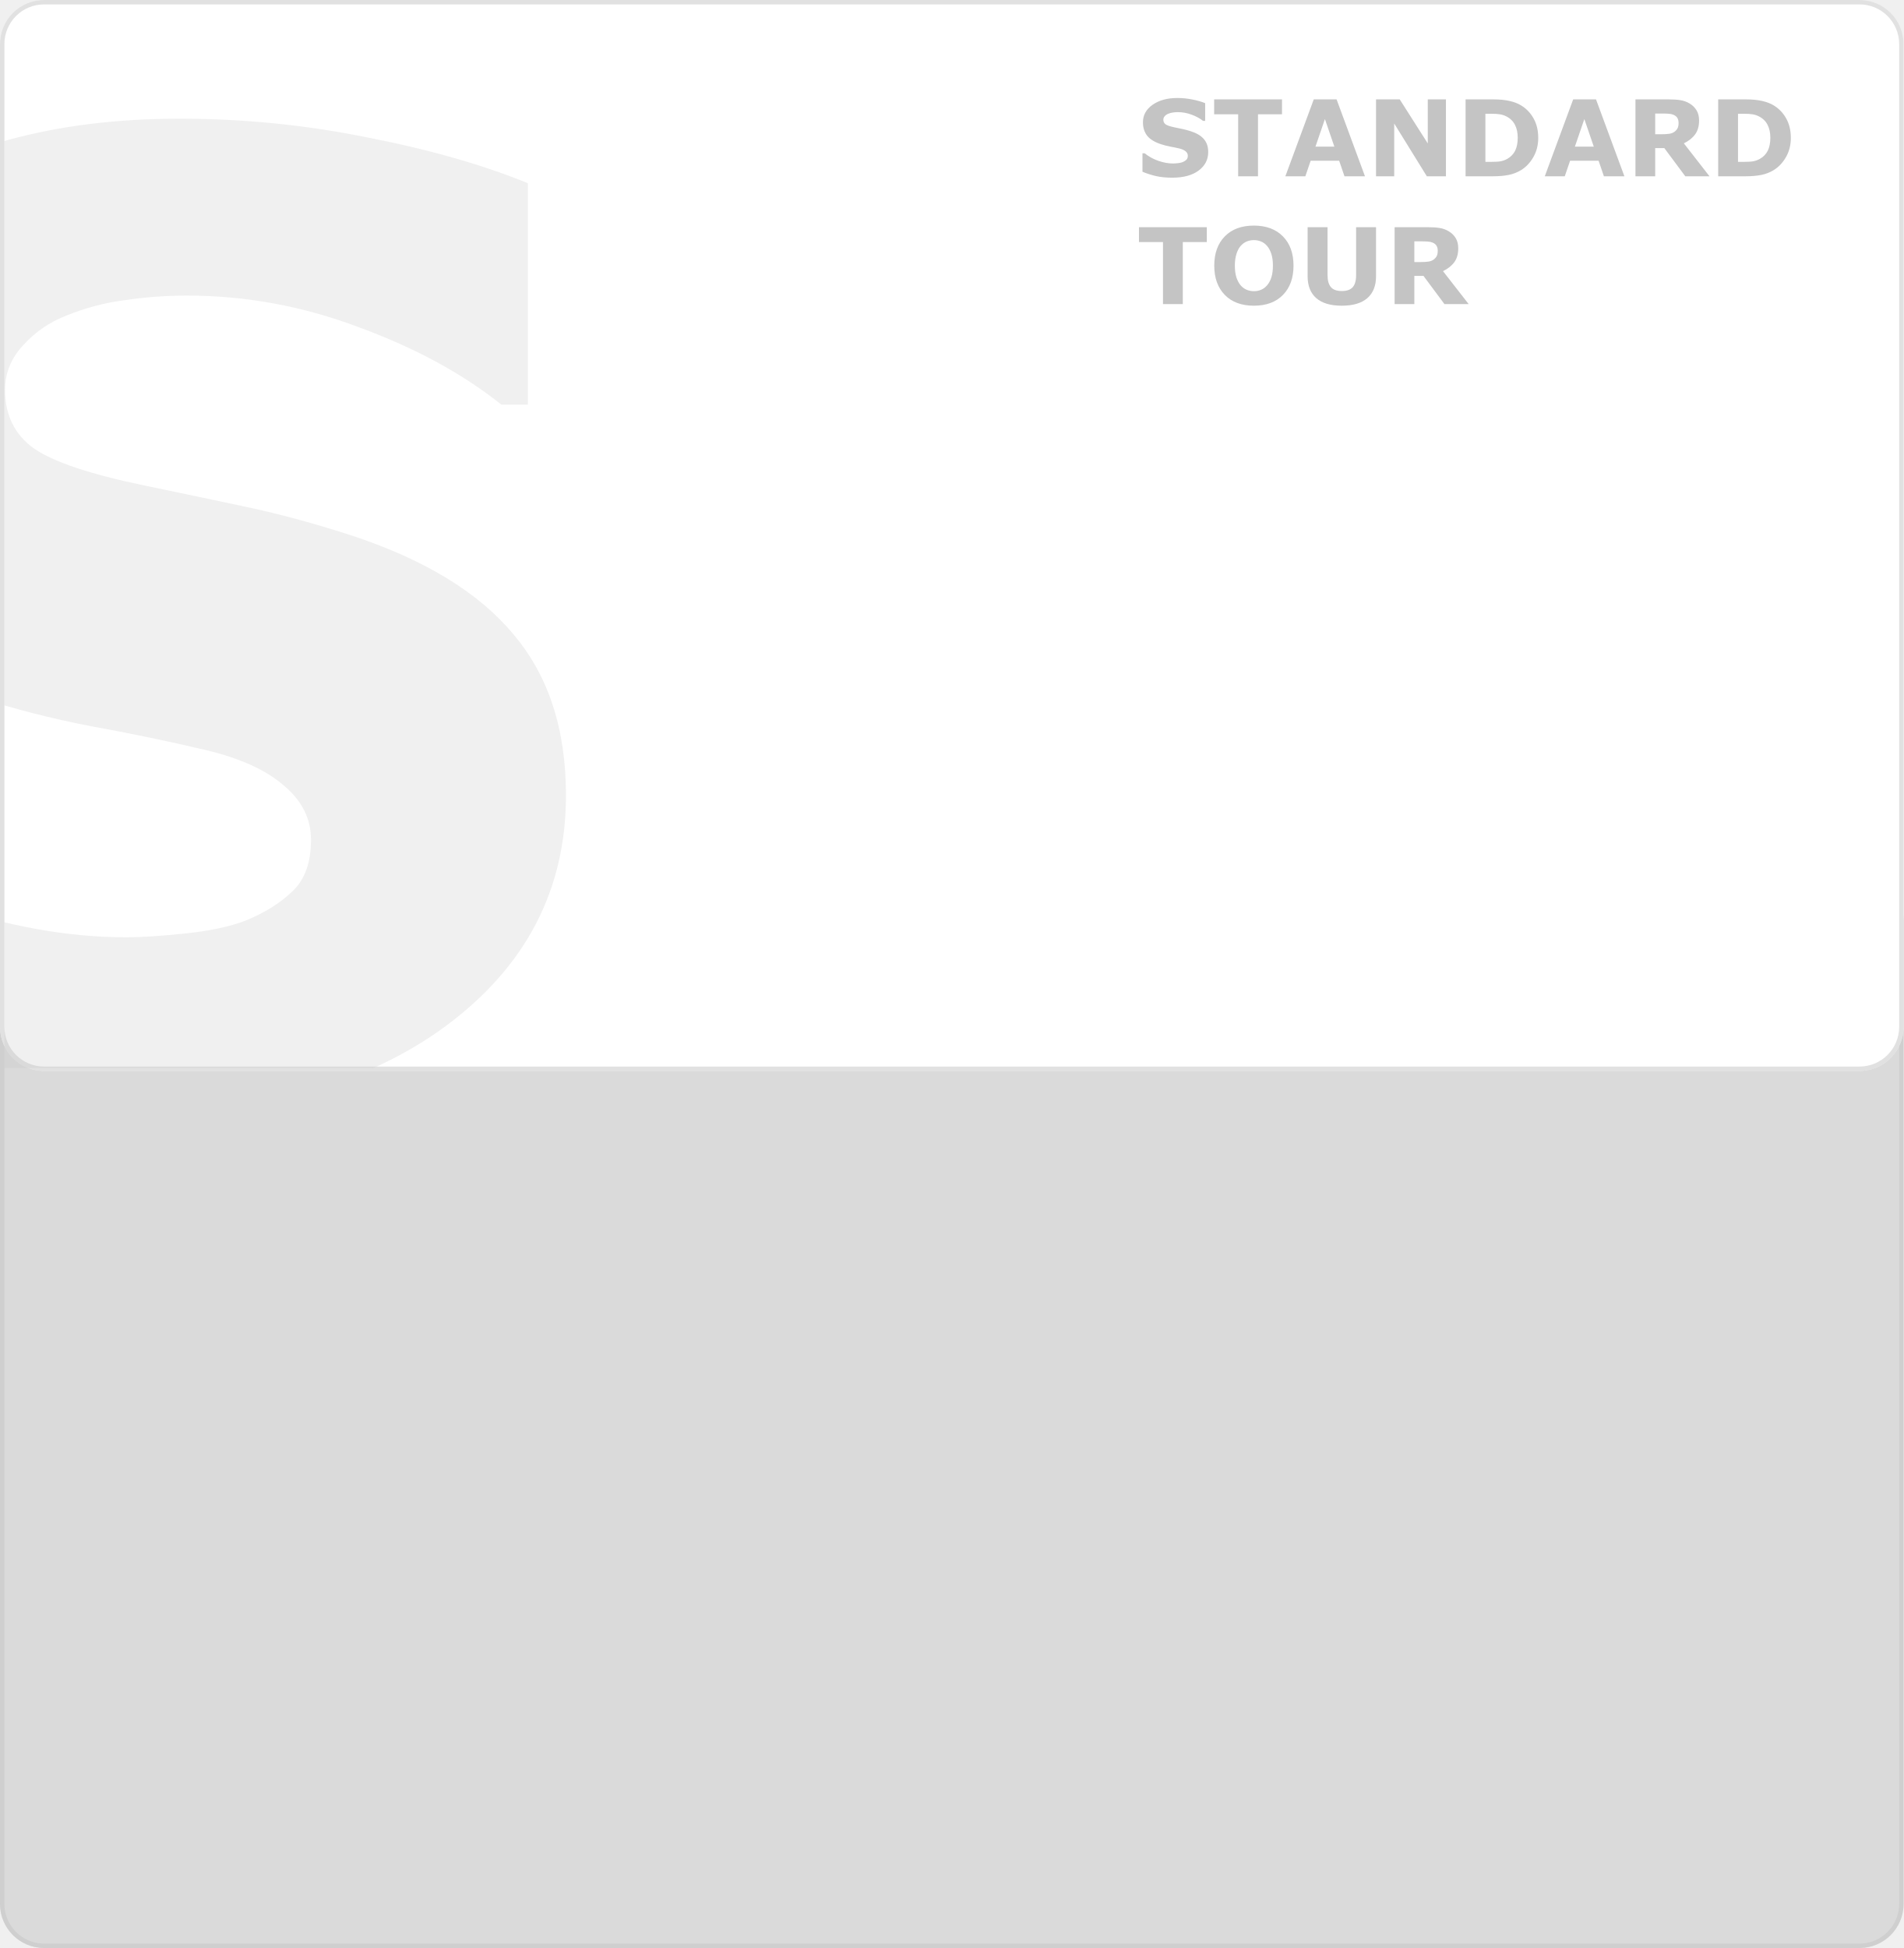
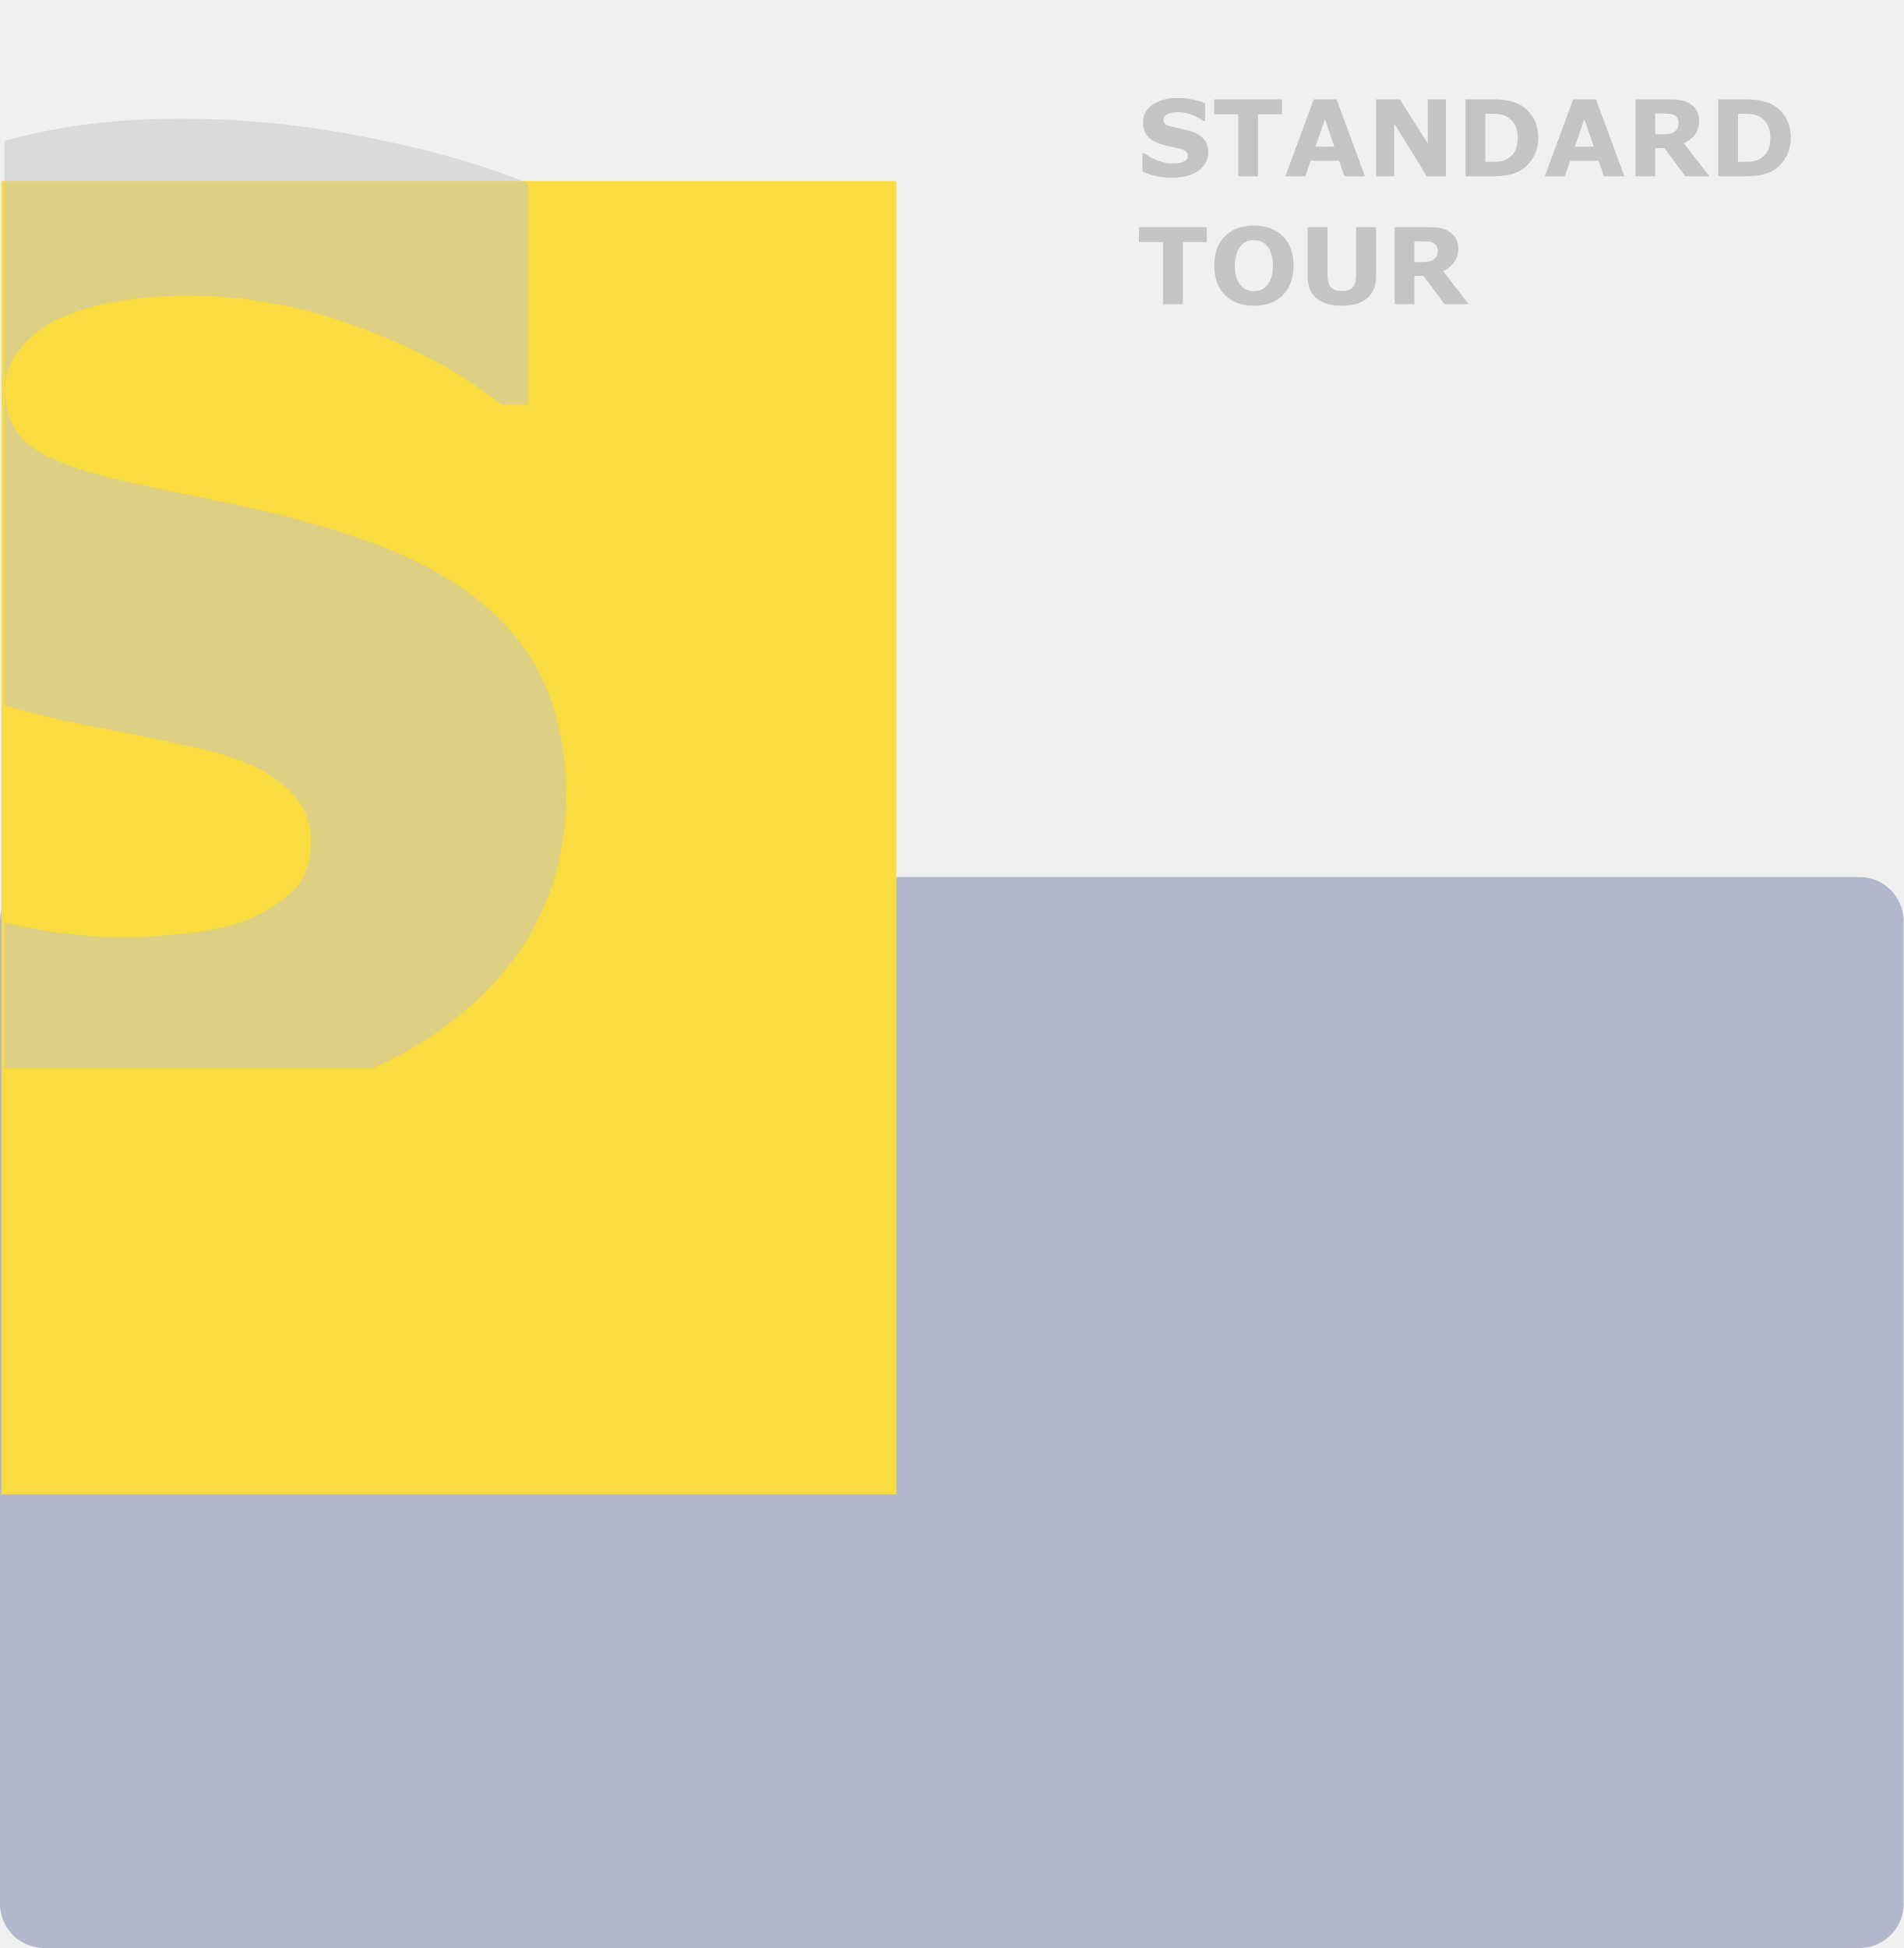
<svg xmlns="http://www.w3.org/2000/svg" width="432" height="442" viewBox="0 0 432 442" fill="none">
-   <rect x="432" y="199" width="243" height="432" rx="10" transform="rotate(90 432 199)" fill="#C4C4C4" fill-opacity="0.5" />
-   <rect x="431.5" y="199.5" width="242" height="431" rx="9.5" transform="rotate(90 431.5 199.5)" stroke="#C4C4C4" stroke-opacity="0.5" />
-   <rect x="432" width="243" height="432" rx="10" transform="rotate(90 432 0)" fill="white" />
-   <rect x="431.5" y="0.5" width="242" height="431" rx="9.5" transform="rotate(90 431.5 0.5)" stroke="#C4C4C4" stroke-opacity="0.5" />
+   <rect x="432" y="199" width="243" height="432" rx="10" transform="rotate(90 432 199)" fill="#777FA8" fill-opacity="0.5" />
+   <rect x="432" width="243" height="432" rx="10" transform="rotate(90 432 0)" fill="#" />
  <mask id="mask0" mask-type="alpha" maskUnits="userSpaceOnUse" x="-59" y="26" width="188" height="227">
-     <path d="M128.441 180.445C128.441 201.93 119.311 219.41 101.049 232.887C82.885 246.266 58.178 252.955 26.928 252.955C8.861 252.955 -6.91 251.393 -20.387 248.268C-33.766 245.045 -46.315 240.992 -58.033 236.109V183.814H-51.881C-40.26 193.092 -27.271 200.221 -12.916 205.201C1.537 210.182 15.404 212.672 28.686 212.672C32.103 212.672 36.596 212.379 42.162 211.793C47.728 211.207 52.27 210.23 55.785 208.863C60.082 207.105 63.598 204.908 66.332 202.271C69.164 199.635 70.58 195.729 70.58 190.553C70.58 185.768 68.529 181.666 64.428 178.248C60.424 174.732 54.516 172.047 46.703 170.191C38.5 168.238 29.809 166.432 20.629 164.771C11.547 163.014 3.002 160.816 -5.006 158.18C-23.365 152.223 -36.598 144.166 -44.703 134.01C-52.711 123.756 -56.715 111.061 -56.715 95.924C-56.715 75.611 -47.633 59.059 -29.469 46.266C-11.207 33.375 12.23 26.93 40.844 26.93C55.199 26.93 69.359 28.346 83.324 31.178C97.387 33.912 109.545 37.379 119.799 41.578V91.822H113.793C105.004 84.791 94.213 78.932 81.42 74.244C68.725 69.459 55.736 67.066 42.455 67.066C37.768 67.066 33.08 67.408 28.393 68.092C23.803 68.678 19.359 69.85 15.062 71.607C11.254 73.072 7.982 75.318 5.248 78.346C2.514 81.275 1.146 84.644 1.146 88.453C1.146 94.215 3.344 98.658 7.738 101.783C12.133 104.811 20.434 107.594 32.641 110.133C40.648 111.793 48.315 113.404 55.639 114.967C63.06 116.529 71.019 118.678 79.516 121.412C96.215 126.881 108.52 134.352 116.43 143.824C124.438 153.199 128.441 165.406 128.441 180.445Z" fill="#C4C4C4" fill-opacity="0.5" />
+     <path d="M128.441 180.445C128.441 201.93 119.311 219.41 101.049 232.887C82.885 246.266 58.178 252.955 26.928 252.955C8.861 252.955 -6.91 251.393 -20.387 248.268C-33.766 245.045 -46.315 240.992 -58.033 236.109V183.814H-51.881C-40.26 193.092 -27.271 200.221 -12.916 205.201C1.537 210.182 15.404 212.672 28.686 212.672C32.103 212.672 36.596 212.379 42.162 211.793C47.728 211.207 52.27 210.23 55.785 208.863C60.082 207.105 63.598 204.908 66.332 202.271C69.164 199.635 70.58 195.729 70.58 190.553C70.58 185.768 68.529 181.666 64.428 178.248C60.424 174.732 54.516 172.047 46.703 170.191C38.5 168.238 29.809 166.432 20.629 164.771C11.547 163.014 3.002 160.816 -5.006 158.18C-23.365 152.223 -36.598 144.166 -44.703 134.01C-52.711 123.756 -56.715 111.061 -56.715 95.924C-56.715 75.611 -47.633 59.059 -29.469 46.266C-11.207 33.375 12.23 26.93 40.844 26.93C55.199 26.93 69.359 28.346 83.324 31.178C97.387 33.912 109.545 37.379 119.799 41.578V91.822H113.793C105.004 84.791 94.213 78.932 81.42 74.244C68.725 69.459 55.736 67.066 42.455 67.066C37.768 67.066 33.08 67.408 28.393 68.092C23.803 68.678 19.359 69.85 15.062 71.607C11.254 73.072 7.982 75.318 5.248 78.346C2.514 81.275 1.146 84.644 1.146 88.453C1.146 94.215 3.344 98.658 7.738 101.783C12.133 104.811 20.434 107.594 32.641 110.133C40.648 111.793 48.315 113.404 55.639 114.967C63.06 116.529 71.019 118.678 79.516 121.412C96.215 126.881 108.52 134.352 116.43 143.824C124.438 153.199 128.441 165.406 128.441 180.445Z" fill="#f9dc40" fill-opacity="1" />
  </mask>
+   <path d="M0.332 41.07H203.416V339.07H0.332V41.07Z" fill="#f9dc40" fill-opacity="1" />
  <g mask="url(#mask0)">
    <rect x="1" y="-17.279" width="205" height="259.627" fill="#C4C4C4" fill-opacity="0.5" />
  </g>
  <path d="M274.195 34.516C274.195 36.234 273.465 37.633 272.004 38.711C270.551 39.781 268.574 40.316 266.074 40.316C264.629 40.316 263.367 40.191 262.289 39.941C261.219 39.684 260.215 39.359 259.277 38.969V34.785H259.77C260.699 35.527 261.738 36.098 262.887 36.496C264.043 36.895 265.152 37.094 266.215 37.094C266.488 37.094 266.848 37.07 267.293 37.023C267.738 36.977 268.102 36.898 268.383 36.789C268.727 36.648 269.008 36.473 269.227 36.262C269.453 36.051 269.566 35.738 269.566 35.324C269.566 34.941 269.402 34.613 269.074 34.34C268.754 34.059 268.281 33.844 267.656 33.695C267 33.539 266.305 33.395 265.57 33.262C264.844 33.121 264.16 32.945 263.52 32.734C262.051 32.258 260.992 31.613 260.344 30.801C259.703 29.98 259.383 28.965 259.383 27.754C259.383 26.129 260.109 24.805 261.562 23.781C263.023 22.75 264.898 22.234 267.188 22.234C268.336 22.234 269.469 22.348 270.586 22.574C271.711 22.793 272.684 23.07 273.504 23.406V27.426H273.023C272.32 26.863 271.457 26.395 270.434 26.02C269.418 25.637 268.379 25.445 267.316 25.445C266.941 25.445 266.566 25.473 266.191 25.527C265.824 25.574 265.469 25.668 265.125 25.809C264.82 25.926 264.559 26.105 264.34 26.348C264.121 26.582 264.012 26.852 264.012 27.156C264.012 27.617 264.188 27.973 264.539 28.223C264.891 28.465 265.555 28.688 266.531 28.891C267.172 29.023 267.785 29.152 268.371 29.277C268.965 29.402 269.602 29.574 270.281 29.793C271.617 30.23 272.602 30.828 273.234 31.586C273.875 32.336 274.195 33.312 274.195 34.516ZM290.941 25.926H285.492V40H280.992V25.926H275.543V22.551H290.941V25.926ZM309.773 40H305.121L303.914 36.473H297.445L296.238 40H291.703L298.148 22.551H303.328L309.773 40ZM302.824 33.273L300.68 27.016L298.535 33.273H302.824ZM328.148 40H323.812L316.406 28.023V40H312.281V22.551H317.66L324.023 32.547V22.551H328.148V40ZM349.09 31.293C349.09 32.918 348.719 34.375 347.977 35.664C347.234 36.945 346.297 37.93 345.164 38.617C344.312 39.133 343.379 39.492 342.363 39.695C341.348 39.898 340.145 40 338.754 40H332.602V22.551H338.93C340.352 22.551 341.578 22.672 342.609 22.914C343.641 23.148 344.508 23.484 345.211 23.922C346.414 24.656 347.359 25.648 348.047 26.898C348.742 28.141 349.09 29.605 349.09 31.293ZM344.438 31.258C344.438 30.109 344.227 29.129 343.805 28.316C343.391 27.496 342.73 26.855 341.824 26.395C341.363 26.168 340.891 26.016 340.406 25.938C339.93 25.852 339.207 25.809 338.238 25.809H337.102V36.73H338.238C339.309 36.73 340.094 36.684 340.594 36.59C341.094 36.488 341.582 36.309 342.059 36.051C342.879 35.582 343.48 34.957 343.863 34.176C344.246 33.387 344.438 32.414 344.438 31.258ZM368.648 40H363.996L362.789 36.473H356.32L355.113 40H350.578L357.023 22.551H362.203L368.648 40ZM361.699 33.273L359.555 27.016L357.41 33.273H361.699ZM380.941 27.895C380.941 27.457 380.852 27.082 380.672 26.77C380.492 26.457 380.184 26.211 379.746 26.031C379.441 25.906 379.086 25.832 378.68 25.809C378.273 25.777 377.801 25.762 377.262 25.762H375.633V30.461H377.016C377.734 30.461 378.336 30.426 378.82 30.355C379.305 30.285 379.711 30.125 380.039 29.875C380.352 29.633 380.578 29.367 380.719 29.078C380.867 28.781 380.941 28.387 380.941 27.895ZM387.961 40H382.465L377.707 33.602H375.633V40H371.156V22.551H378.703C379.734 22.551 380.621 22.609 381.363 22.727C382.105 22.844 382.801 23.098 383.449 23.488C384.105 23.879 384.625 24.387 385.008 25.012C385.398 25.629 385.594 26.406 385.594 27.344C385.594 28.633 385.293 29.684 384.691 30.496C384.098 31.309 383.246 31.984 382.137 32.523L387.961 40ZM406.418 31.293C406.418 32.918 406.047 34.375 405.305 35.664C404.562 36.945 403.625 37.93 402.492 38.617C401.641 39.133 400.707 39.492 399.691 39.695C398.676 39.898 397.473 40 396.082 40H389.93V22.551H396.258C397.68 22.551 398.906 22.672 399.938 22.914C400.969 23.148 401.836 23.484 402.539 23.922C403.742 24.656 404.688 25.648 405.375 26.898C406.07 28.141 406.418 29.605 406.418 31.293ZM401.766 31.258C401.766 30.109 401.555 29.129 401.133 28.316C400.719 27.496 400.059 26.855 399.152 26.395C398.691 26.168 398.219 26.016 397.734 25.938C397.258 25.852 396.535 25.809 395.566 25.809H394.43V36.73H395.566C396.637 36.73 397.422 36.684 397.922 36.59C398.422 36.488 398.91 36.309 399.387 36.051C400.207 35.582 400.809 34.957 401.191 34.176C401.574 33.387 401.766 32.414 401.766 31.258ZM273.879 54.926H268.43V69H263.93V54.926H258.48V51.551H273.879V54.926ZM293.555 60.281C293.555 63.062 292.758 65.273 291.164 66.914C289.57 68.547 287.367 69.363 284.555 69.363C281.75 69.363 279.551 68.547 277.957 66.914C276.363 65.273 275.566 63.062 275.566 60.281C275.566 57.477 276.363 55.262 277.957 53.637C279.551 52.004 281.75 51.188 284.555 51.188C287.352 51.188 289.551 52.004 291.152 53.637C292.754 55.262 293.555 57.477 293.555 60.281ZM287.59 64.699C288.027 64.168 288.352 63.543 288.562 62.824C288.773 62.098 288.879 61.246 288.879 60.27C288.879 59.223 288.758 58.332 288.516 57.598C288.273 56.863 287.957 56.27 287.566 55.816C287.168 55.348 286.707 55.008 286.184 54.797C285.668 54.586 285.129 54.48 284.566 54.48C283.996 54.48 283.457 54.582 282.949 54.785C282.449 54.988 281.988 55.324 281.566 55.793C281.176 56.23 280.855 56.836 280.605 57.609C280.363 58.375 280.242 59.266 280.242 60.281C280.242 61.32 280.359 62.207 280.594 62.941C280.836 63.668 281.152 64.262 281.543 64.723C281.934 65.184 282.391 65.523 282.914 65.742C283.438 65.961 283.988 66.07 284.566 66.07C285.145 66.07 285.695 65.961 286.219 65.742C286.742 65.516 287.199 65.168 287.59 64.699ZM312.281 62.684C312.281 64.84 311.625 66.492 310.312 67.641C309 68.789 307.066 69.363 304.512 69.363C301.957 69.363 300.023 68.789 298.711 67.641C297.406 66.492 296.754 64.844 296.754 62.695V51.551H301.277V62.438C301.277 63.648 301.531 64.551 302.039 65.144C302.547 65.738 303.371 66.035 304.512 66.035C305.637 66.035 306.457 65.75 306.973 65.18C307.496 64.609 307.758 63.695 307.758 62.438V51.551H312.281V62.684ZM326.285 56.895C326.285 56.457 326.195 56.082 326.016 55.77C325.836 55.457 325.527 55.211 325.09 55.031C324.785 54.906 324.43 54.832 324.023 54.809C323.617 54.777 323.145 54.762 322.605 54.762H320.977V59.461H322.359C323.078 59.461 323.68 59.426 324.164 59.355C324.648 59.285 325.055 59.125 325.383 58.875C325.695 58.633 325.922 58.367 326.062 58.078C326.211 57.781 326.285 57.387 326.285 56.895ZM333.305 69H327.809L323.051 62.602H320.977V69H316.5V51.551H324.047C325.078 51.551 325.965 51.609 326.707 51.727C327.449 51.844 328.145 52.098 328.793 52.488C329.449 52.879 329.969 53.387 330.352 54.012C330.742 54.629 330.938 55.406 330.938 56.344C330.938 57.633 330.637 58.684 330.035 59.496C329.441 60.309 328.59 60.984 327.48 61.523L333.305 69Z" fill="#C4C4C4" />
</svg>
